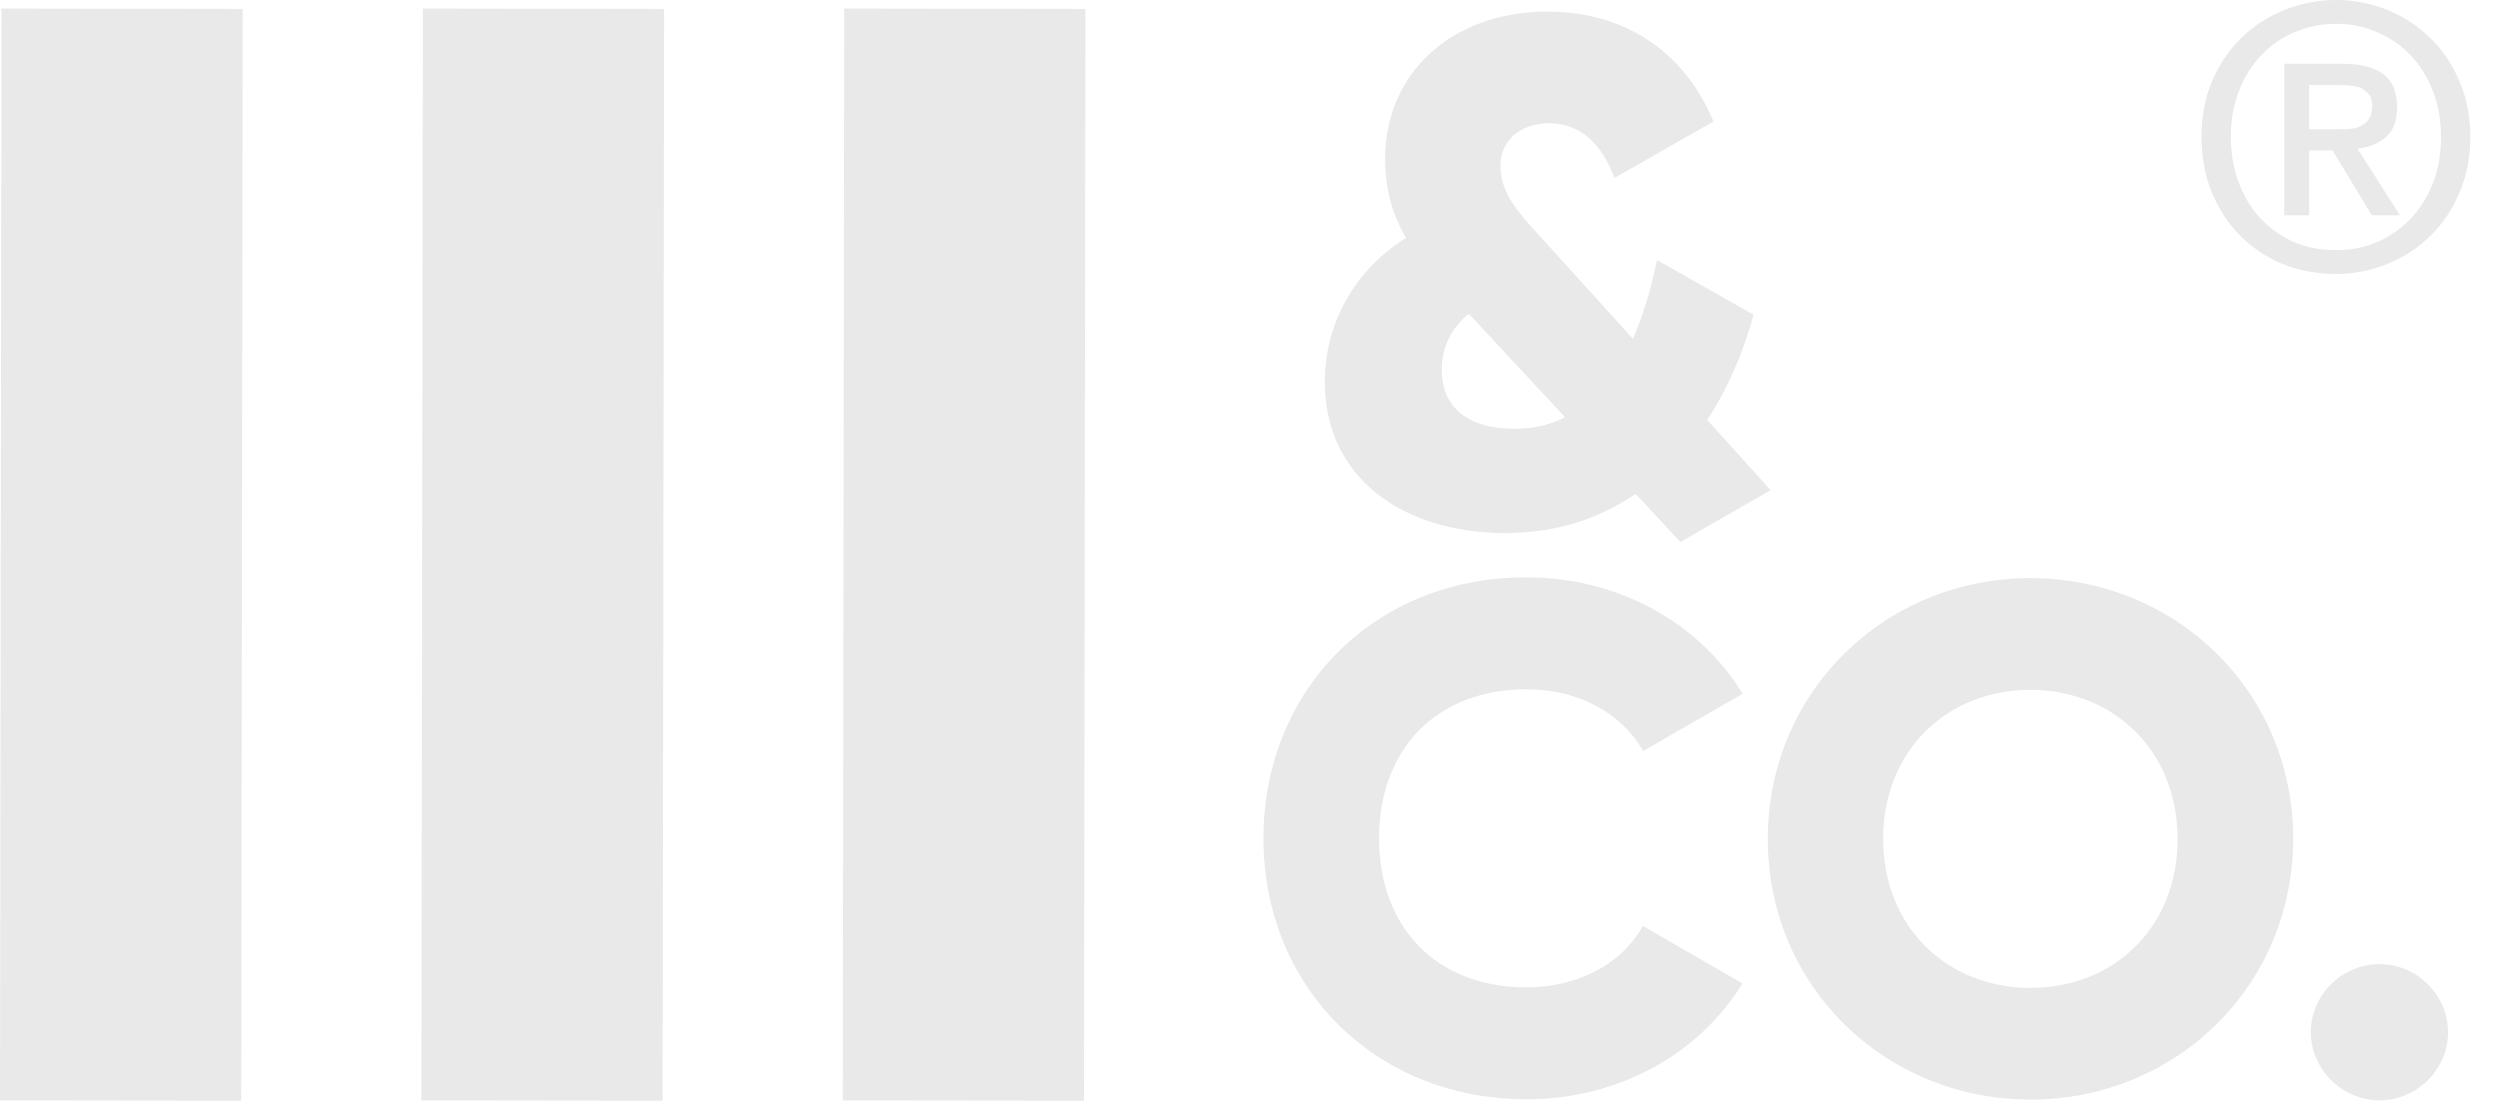
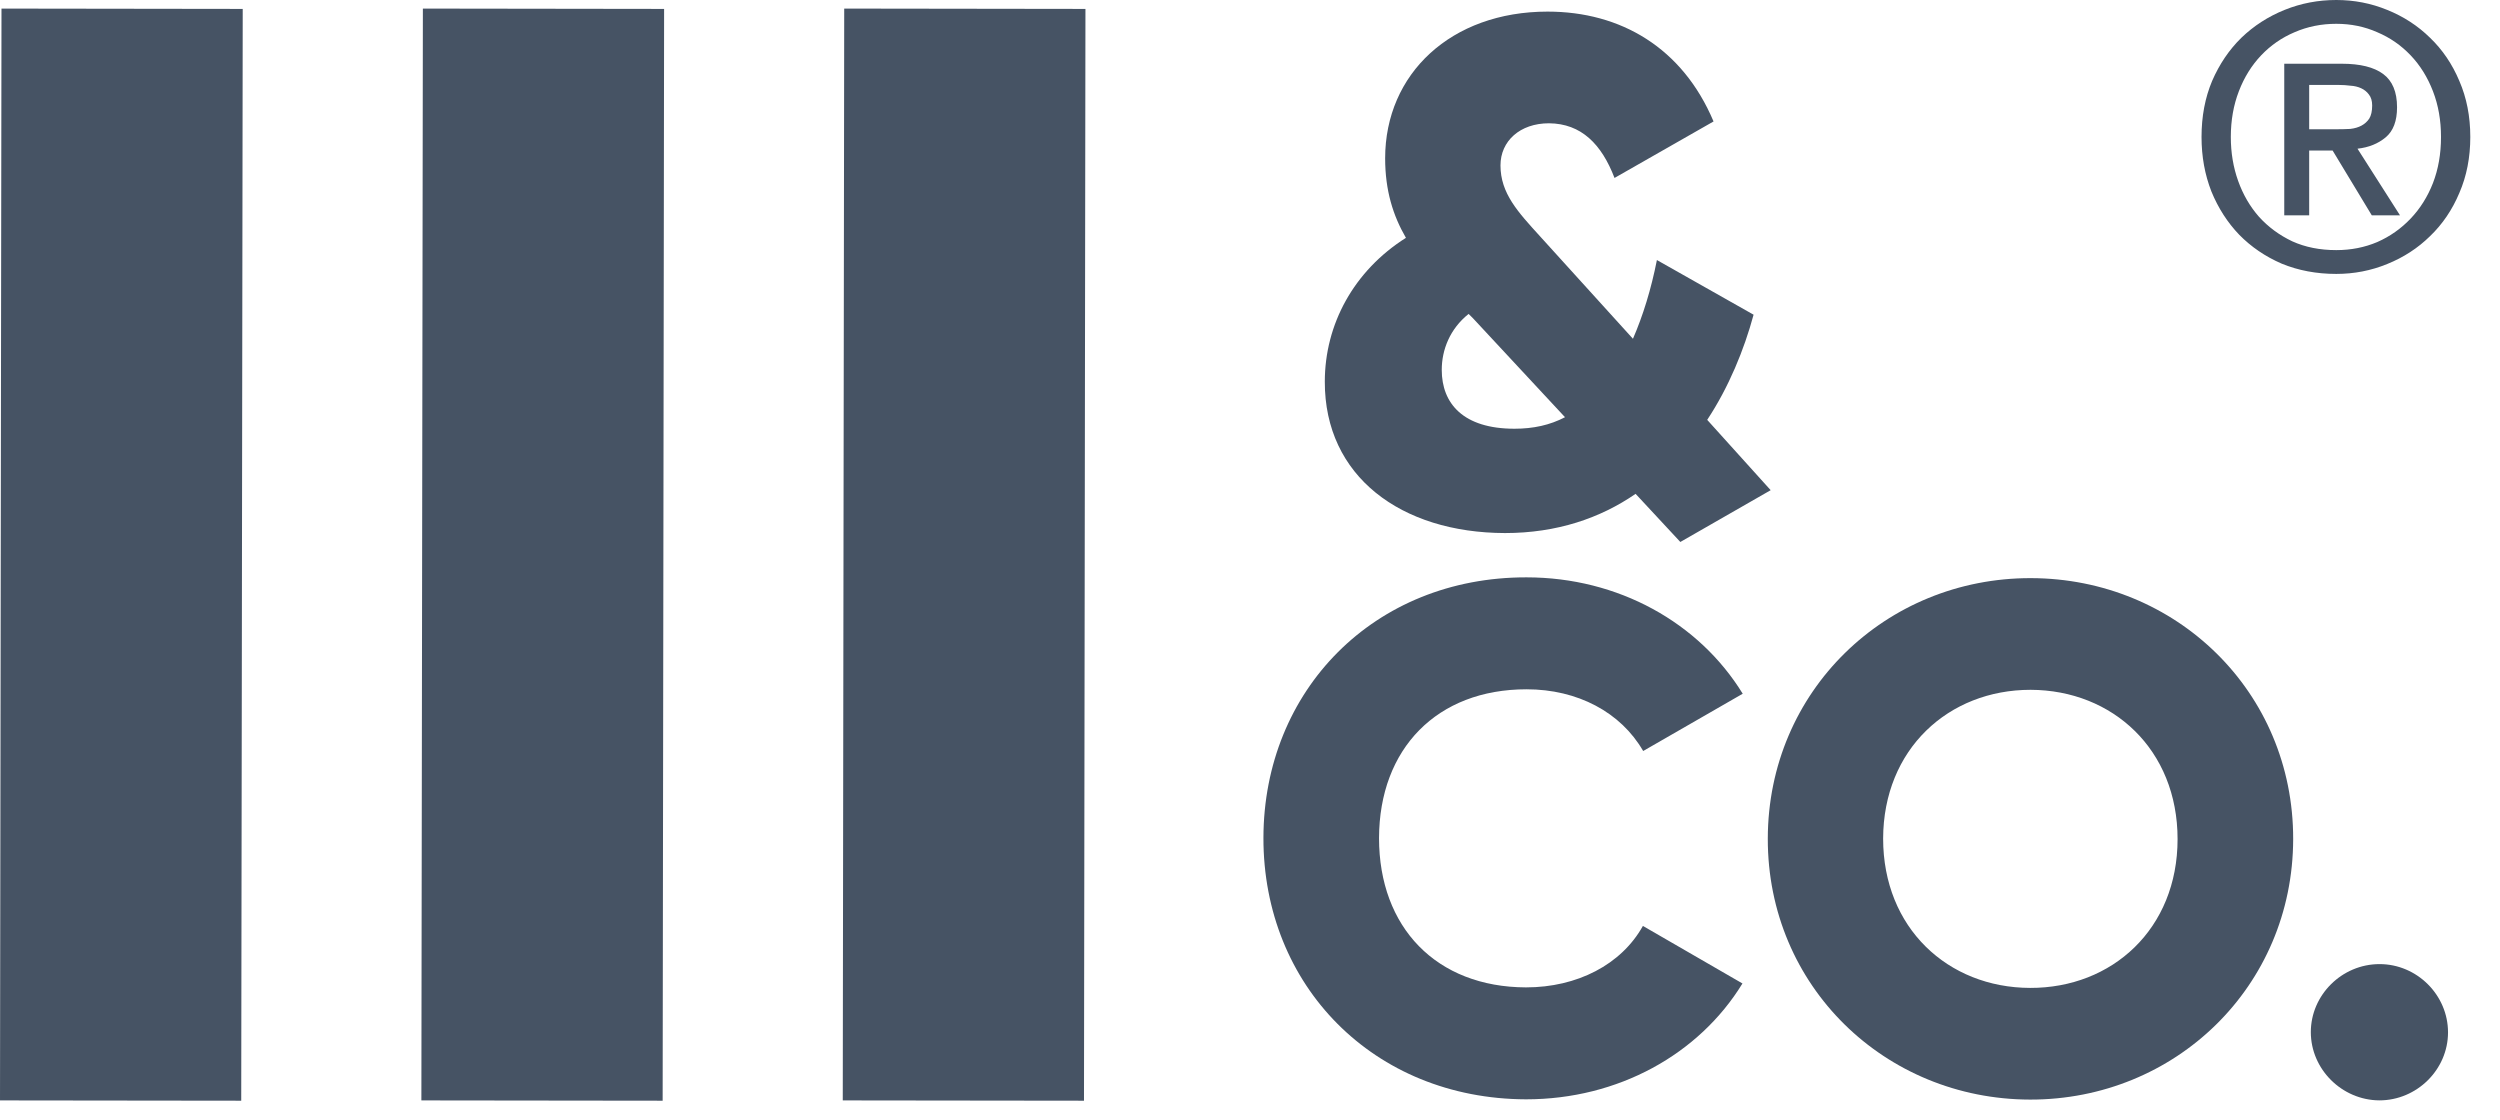
<svg xmlns="http://www.w3.org/2000/svg" width="67" height="30" viewBox="0 0 67 30" fill="none">
-   <path d="M6.505 0.239L0.04 0.23L6.81232e-05 29.491L6.465 29.499L6.505 0.239Z" fill="#E9E9E9" />
-   <path d="M17.798 0.239L11.333 0.23L11.293 29.491L17.759 29.499L17.798 0.239Z" fill="#E9E9E9" />
-   <path d="M29.09 0.239L22.625 0.23L22.586 29.491L29.051 29.499L29.09 0.239Z" fill="#E9E9E9" />
-   <path d="M45.033 14.525L43.834 13.235C42.888 13.887 41.723 14.286 40.333 14.286C37.545 14.279 35.498 12.765 35.505 10.228C35.505 8.693 36.282 7.257 37.679 6.374C37.333 5.778 37.122 5.105 37.122 4.243C37.122 1.979 38.886 0.311 41.476 0.311C43.431 0.311 45.09 1.278 45.923 3.255L43.269 4.769C42.923 3.865 42.38 3.311 41.512 3.304C40.735 3.304 40.213 3.781 40.213 4.432C40.213 5.182 40.679 5.68 41.272 6.332L43.763 9.079C44.031 8.462 44.25 7.754 44.405 6.969L46.996 8.434C46.742 9.373 46.332 10.376 45.753 11.252L47.454 13.137L45.033 14.525ZM41.942 11.181L39.472 8.525L39.359 8.413C38.858 8.813 38.639 9.373 38.639 9.913C38.639 10.817 39.218 11.49 40.587 11.49C41.095 11.49 41.54 11.392 41.942 11.181Z" fill="#E9E9E9" />
-   <path d="M33.86 22.453C33.867 18.501 36.824 15.466 40.911 15.473C43.367 15.473 45.534 16.685 46.705 18.592L44.037 20.127C43.438 19.089 42.28 18.473 40.911 18.473C38.511 18.473 36.965 20.064 36.958 22.46C36.958 24.857 38.497 26.455 40.897 26.462C42.266 26.462 43.452 25.853 44.03 24.815L46.698 26.357C45.534 28.256 43.367 29.462 40.897 29.462C36.81 29.448 33.853 26.413 33.86 22.453Z" fill="#E9E9E9" />
-   <path d="M47.377 22.474C47.383 18.522 50.538 15.487 54.427 15.494C58.316 15.501 61.464 18.536 61.457 22.488C61.45 26.441 58.295 29.476 54.406 29.469C50.517 29.462 47.369 26.427 47.377 22.474ZM58.359 22.488C58.359 20.091 56.622 18.494 54.42 18.487C52.218 18.487 50.475 20.078 50.468 22.474C50.468 24.871 52.204 26.469 54.406 26.476C56.608 26.483 58.359 24.892 58.359 22.488Z" fill="#E9E9E9" />
-   <path d="M61.93 27.661C61.93 26.665 62.763 25.838 63.772 25.838C64.774 25.838 65.607 26.665 65.607 27.668C65.607 28.663 64.774 29.49 63.765 29.49C62.763 29.483 61.93 28.656 61.93 27.661Z" fill="#E9E9E9" />
-   <path d="M65.419 3.671C65.419 3.226 65.347 2.817 65.203 2.444C65.059 2.071 64.86 1.75 64.604 1.482C64.349 1.214 64.052 1.008 63.711 0.864C63.371 0.713 63.005 0.638 62.612 0.638C62.213 0.638 61.84 0.713 61.493 0.864C61.153 1.008 60.855 1.214 60.6 1.482C60.345 1.75 60.145 2.071 60.002 2.444C59.858 2.817 59.786 3.226 59.786 3.671C59.786 4.089 59.851 4.482 59.982 4.848C60.113 5.215 60.299 5.535 60.541 5.81C60.79 6.085 61.088 6.304 61.434 6.468C61.781 6.625 62.174 6.703 62.612 6.703C63.005 6.703 63.371 6.631 63.711 6.487C64.052 6.337 64.349 6.127 64.604 5.859C64.86 5.591 65.059 5.274 65.203 4.907C65.347 4.534 65.419 4.122 65.419 3.671ZM66.204 3.671C66.204 4.22 66.106 4.721 65.91 5.172C65.72 5.624 65.458 6.01 65.124 6.33C64.797 6.651 64.415 6.899 63.976 7.076C63.544 7.253 63.09 7.341 62.612 7.341C62.082 7.341 61.595 7.249 61.15 7.066C60.711 6.876 60.332 6.618 60.011 6.291C59.697 5.964 59.449 5.578 59.266 5.133C59.089 4.681 59.001 4.194 59.001 3.671C59.001 3.121 59.095 2.62 59.285 2.169C59.481 1.717 59.743 1.331 60.07 1.011C60.404 0.69 60.79 0.442 61.228 0.265C61.667 0.088 62.128 0 62.612 0C63.09 0 63.544 0.088 63.976 0.265C64.415 0.442 64.797 0.69 65.124 1.011C65.458 1.331 65.72 1.717 65.91 2.169C66.106 2.62 66.204 3.121 66.204 3.671ZM62.632 3.464C62.756 3.464 62.874 3.461 62.985 3.455C63.103 3.442 63.204 3.412 63.289 3.366C63.374 3.32 63.443 3.258 63.495 3.18C63.548 3.095 63.574 2.977 63.574 2.826C63.574 2.702 63.544 2.604 63.486 2.532C63.433 2.46 63.364 2.404 63.279 2.365C63.194 2.326 63.1 2.303 62.995 2.297C62.89 2.283 62.789 2.277 62.691 2.277H61.886V3.464H62.632ZM61.886 5.771H61.218V1.708H62.759C63.25 1.708 63.62 1.799 63.868 1.982C64.117 2.166 64.241 2.463 64.241 2.876C64.241 3.242 64.14 3.51 63.937 3.68C63.734 3.85 63.482 3.952 63.181 3.985L64.32 5.771H63.564L62.514 4.034H61.886V5.771Z" fill="#E9E9E9" />
+   <path d="M6.505 0.239L0.04 0.23L6.81232e-05 29.491L6.465 29.499L6.505 0.239Z" fill="#465364" />
+   <path d="M17.798 0.239L11.333 0.23L11.293 29.491L17.759 29.499L17.798 0.239Z" fill="#465364" />
+   <path d="M29.09 0.239L22.625 0.23L22.586 29.491L29.051 29.499L29.09 0.239Z" fill="#465364" />
+   <path d="M45.033 14.525L43.834 13.235C42.888 13.887 41.723 14.286 40.333 14.286C37.545 14.279 35.498 12.765 35.505 10.228C35.505 8.693 36.282 7.257 37.679 6.374C37.333 5.778 37.122 5.105 37.122 4.243C37.122 1.979 38.886 0.311 41.476 0.311C43.431 0.311 45.09 1.278 45.923 3.255L43.269 4.769C42.923 3.865 42.38 3.311 41.512 3.304C40.735 3.304 40.213 3.781 40.213 4.432C40.213 5.182 40.679 5.68 41.272 6.332L43.763 9.079C44.031 8.462 44.25 7.754 44.405 6.969L46.996 8.434C46.742 9.373 46.332 10.376 45.753 11.252L47.454 13.137L45.033 14.525ZM41.942 11.181L39.472 8.525L39.359 8.413C38.858 8.813 38.639 9.373 38.639 9.913C38.639 10.817 39.218 11.49 40.587 11.49C41.095 11.49 41.54 11.392 41.942 11.181Z" fill="#465364" />
+   <path d="M33.86 22.453C33.867 18.501 36.824 15.466 40.911 15.473C43.367 15.473 45.534 16.685 46.705 18.592L44.037 20.127C43.438 19.089 42.28 18.473 40.911 18.473C38.511 18.473 36.965 20.064 36.958 22.46C36.958 24.857 38.497 26.455 40.897 26.462C42.266 26.462 43.452 25.853 44.03 24.815L46.698 26.357C45.534 28.256 43.367 29.462 40.897 29.462C36.81 29.448 33.853 26.413 33.86 22.453Z" fill="#465364" />
+   <path d="M47.377 22.474C47.383 18.522 50.538 15.487 54.427 15.494C58.316 15.501 61.464 18.536 61.457 22.488C61.45 26.441 58.295 29.476 54.406 29.469C50.517 29.462 47.369 26.427 47.377 22.474ZM58.359 22.488C58.359 20.091 56.622 18.494 54.42 18.487C52.218 18.487 50.475 20.078 50.468 22.474C50.468 24.871 52.204 26.469 54.406 26.476C56.608 26.483 58.359 24.892 58.359 22.488Z" fill="#465364" />
+   <path d="M61.93 27.661C61.93 26.665 62.763 25.838 63.772 25.838C64.774 25.838 65.607 26.665 65.607 27.668C65.607 28.663 64.774 29.49 63.765 29.49C62.763 29.483 61.93 28.656 61.93 27.661Z" fill="#465364" />
+   <path d="M65.419 3.671C65.419 3.226 65.347 2.817 65.203 2.444C65.059 2.071 64.86 1.75 64.604 1.482C64.349 1.214 64.052 1.008 63.711 0.864C63.371 0.713 63.005 0.638 62.612 0.638C62.213 0.638 61.84 0.713 61.493 0.864C61.153 1.008 60.855 1.214 60.6 1.482C60.345 1.75 60.145 2.071 60.002 2.444C59.858 2.817 59.786 3.226 59.786 3.671C59.786 4.089 59.851 4.482 59.982 4.848C60.113 5.215 60.299 5.535 60.541 5.81C60.79 6.085 61.088 6.304 61.434 6.468C61.781 6.625 62.174 6.703 62.612 6.703C63.005 6.703 63.371 6.631 63.711 6.487C64.052 6.337 64.349 6.127 64.604 5.859C64.86 5.591 65.059 5.274 65.203 4.907C65.347 4.534 65.419 4.122 65.419 3.671ZM66.204 3.671C66.204 4.22 66.106 4.721 65.91 5.172C65.72 5.624 65.458 6.01 65.124 6.33C64.797 6.651 64.415 6.899 63.976 7.076C63.544 7.253 63.09 7.341 62.612 7.341C62.082 7.341 61.595 7.249 61.15 7.066C60.711 6.876 60.332 6.618 60.011 6.291C59.697 5.964 59.449 5.578 59.266 5.133C59.089 4.681 59.001 4.194 59.001 3.671C59.001 3.121 59.095 2.62 59.285 2.169C59.481 1.717 59.743 1.331 60.07 1.011C60.404 0.69 60.79 0.442 61.228 0.265C61.667 0.088 62.128 0 62.612 0C63.09 0 63.544 0.088 63.976 0.265C64.415 0.442 64.797 0.69 65.124 1.011C65.458 1.331 65.72 1.717 65.91 2.169C66.106 2.62 66.204 3.121 66.204 3.671ZM62.632 3.464C62.756 3.464 62.874 3.461 62.985 3.455C63.103 3.442 63.204 3.412 63.289 3.366C63.374 3.32 63.443 3.258 63.495 3.18C63.548 3.095 63.574 2.977 63.574 2.826C63.574 2.702 63.544 2.604 63.486 2.532C63.433 2.46 63.364 2.404 63.279 2.365C63.194 2.326 63.1 2.303 62.995 2.297C62.89 2.283 62.789 2.277 62.691 2.277H61.886V3.464H62.632ZM61.886 5.771H61.218V1.708H62.759C63.25 1.708 63.62 1.799 63.868 1.982C64.117 2.166 64.241 2.463 64.241 2.876C64.241 3.242 64.14 3.51 63.937 3.68C63.734 3.85 63.482 3.952 63.181 3.985L64.32 5.771H63.564L62.514 4.034H61.886V5.771Z" fill="#465364" />
</svg>
